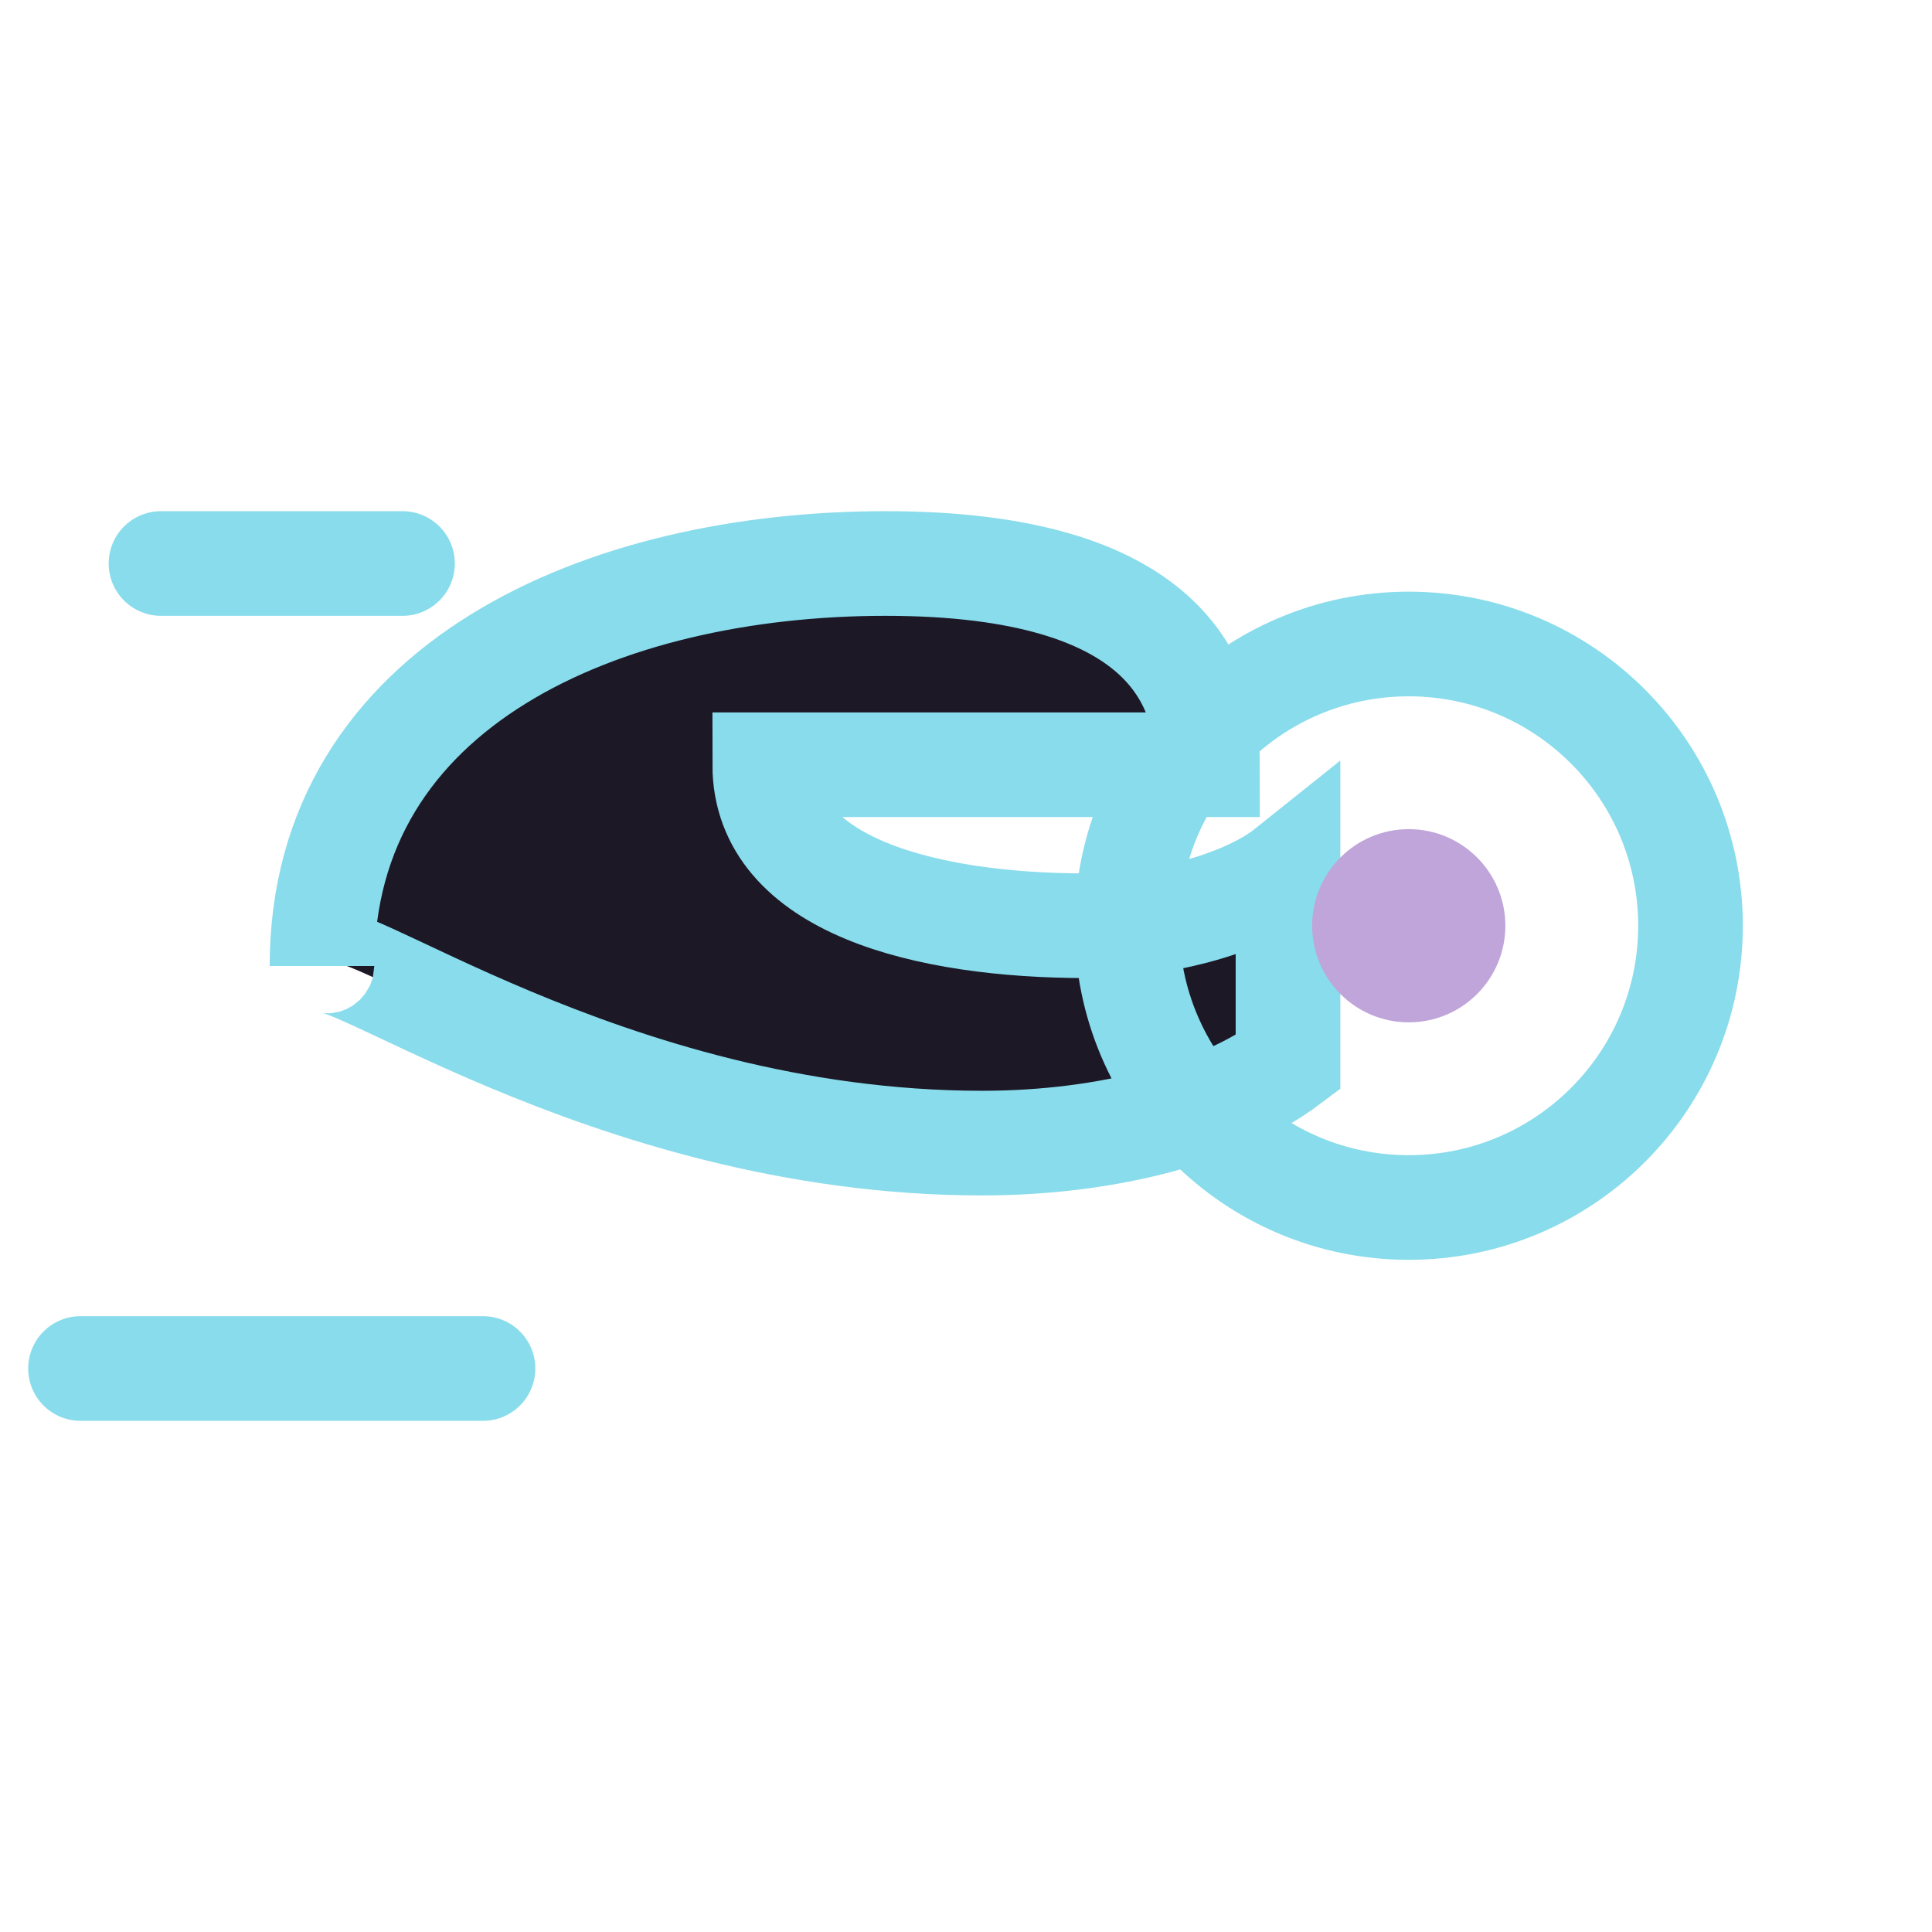
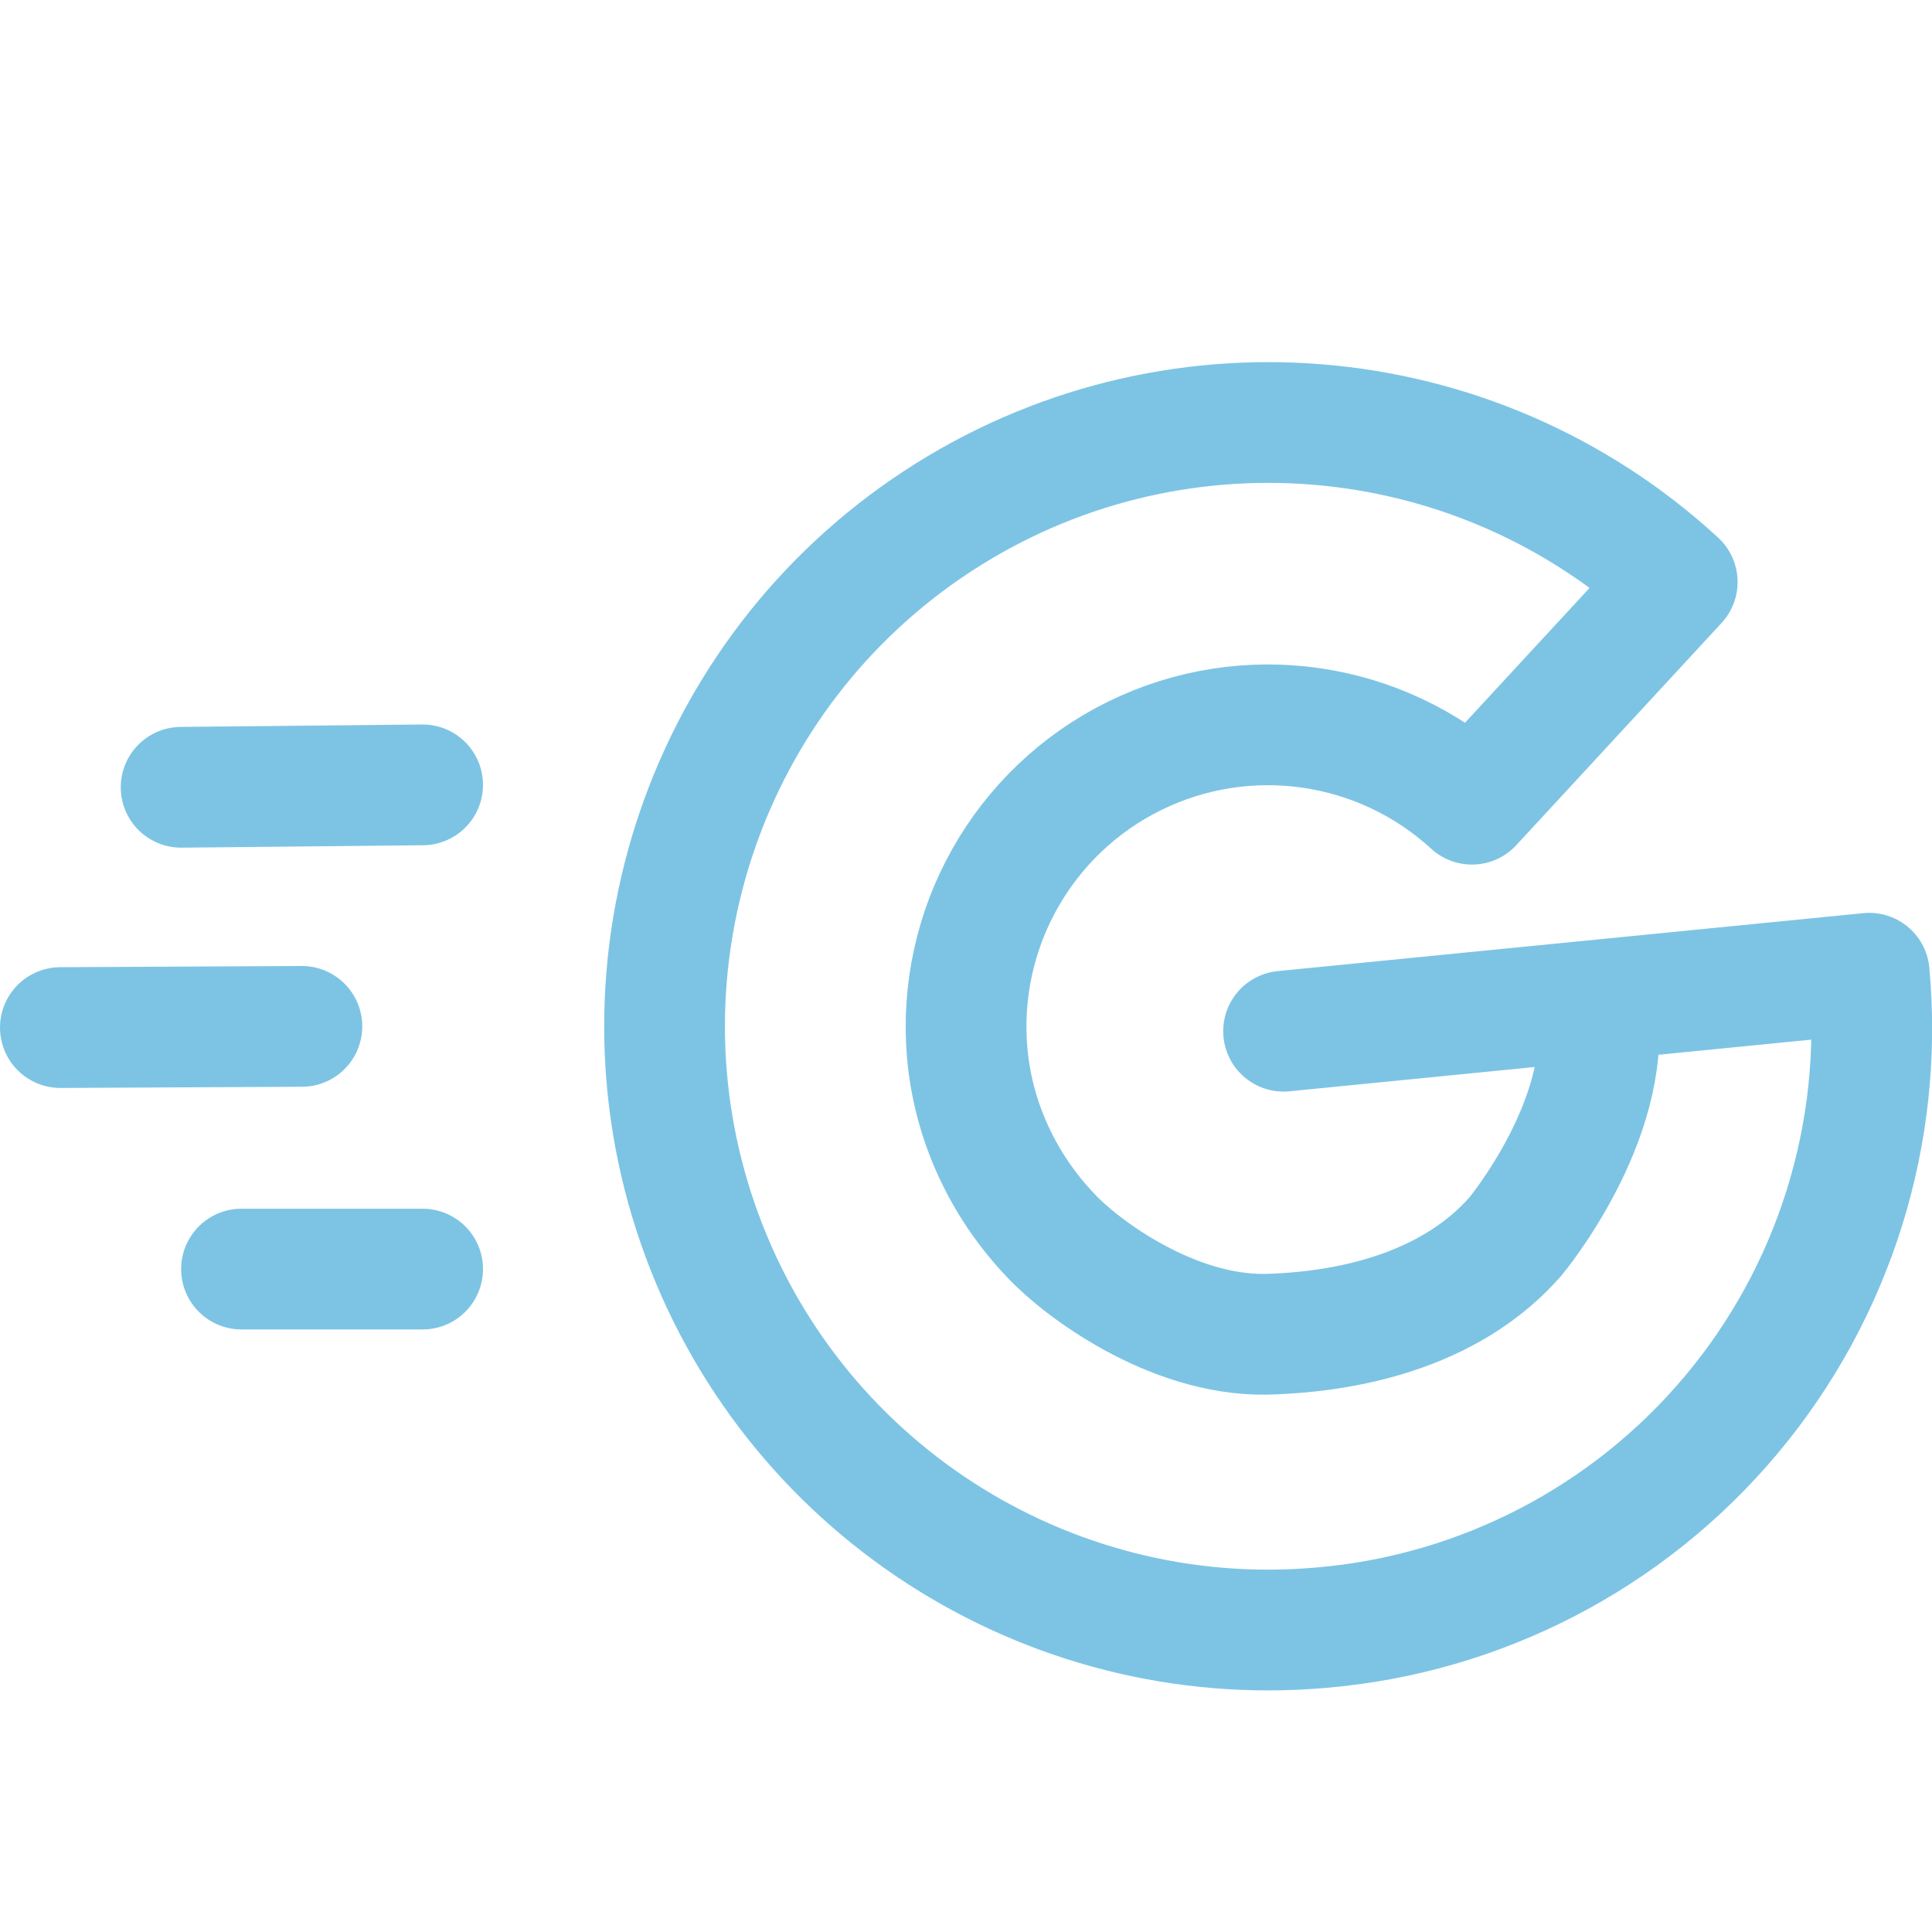
- <svg xmlns="http://www.w3.org/2000/svg" viewBox="0 0 24 24" width="24" height="24" fill="none">
-   <path d="M4 12C4 8.5 7.5 7 11 7C14.5 7 15 8.5 15 9.5H9.5C9.5 11 11.5 11.5 13.5 11.5C14.5 11.5 15.5 11.2 16 10.8V13.2C15.2 13.8 13.8 14.2 12.2 14.2C7.5 14.2 4 11.5 4 12Z" stroke="#89DCEB" stroke-width="1.3" fill="#1C1826" />
-   <circle cx="17.5" cy="11.5" r="3.5" stroke="#89DCEB" stroke-width="1.3" />
-   <circle cx="17.5" cy="11.5" r="1.2" fill="#BFA5D9" />
-   <line x1="2" y1="7" x2="5" y2="7" stroke="#89DCEB" stroke-width="1.3" stroke-linecap="round" />
-   <line x1="1" y1="17" x2="6" y2="17" stroke="#89DCEB" stroke-width="1.3" stroke-linecap="round" />
+ <svg xmlns="http://www.w3.org/2000/svg" width="16" height="16" viewBox="0 0 16 16">
+   <path fill="none" stroke="#7dc4e4" stroke-linecap="round" stroke-linejoin="round" d="m15.48 8.06-4.85.48m4.85-.48a4.98 4.98 0 01-4.54 5.42 5 5 0 112.95-8.66l-1.7 1.84a2.5 2.5 0 00-4.18 2.06c.05.57.3 1.1.69 1.51.25.27 1 .83 1.78.82.8-.02 1.58-.25 2.07-.81 0 0 .8-.96.68-1.88M2.5 8.5l-2 .01m1.5 2h1.5m-2-3.99 2-.02" />
</svg>
